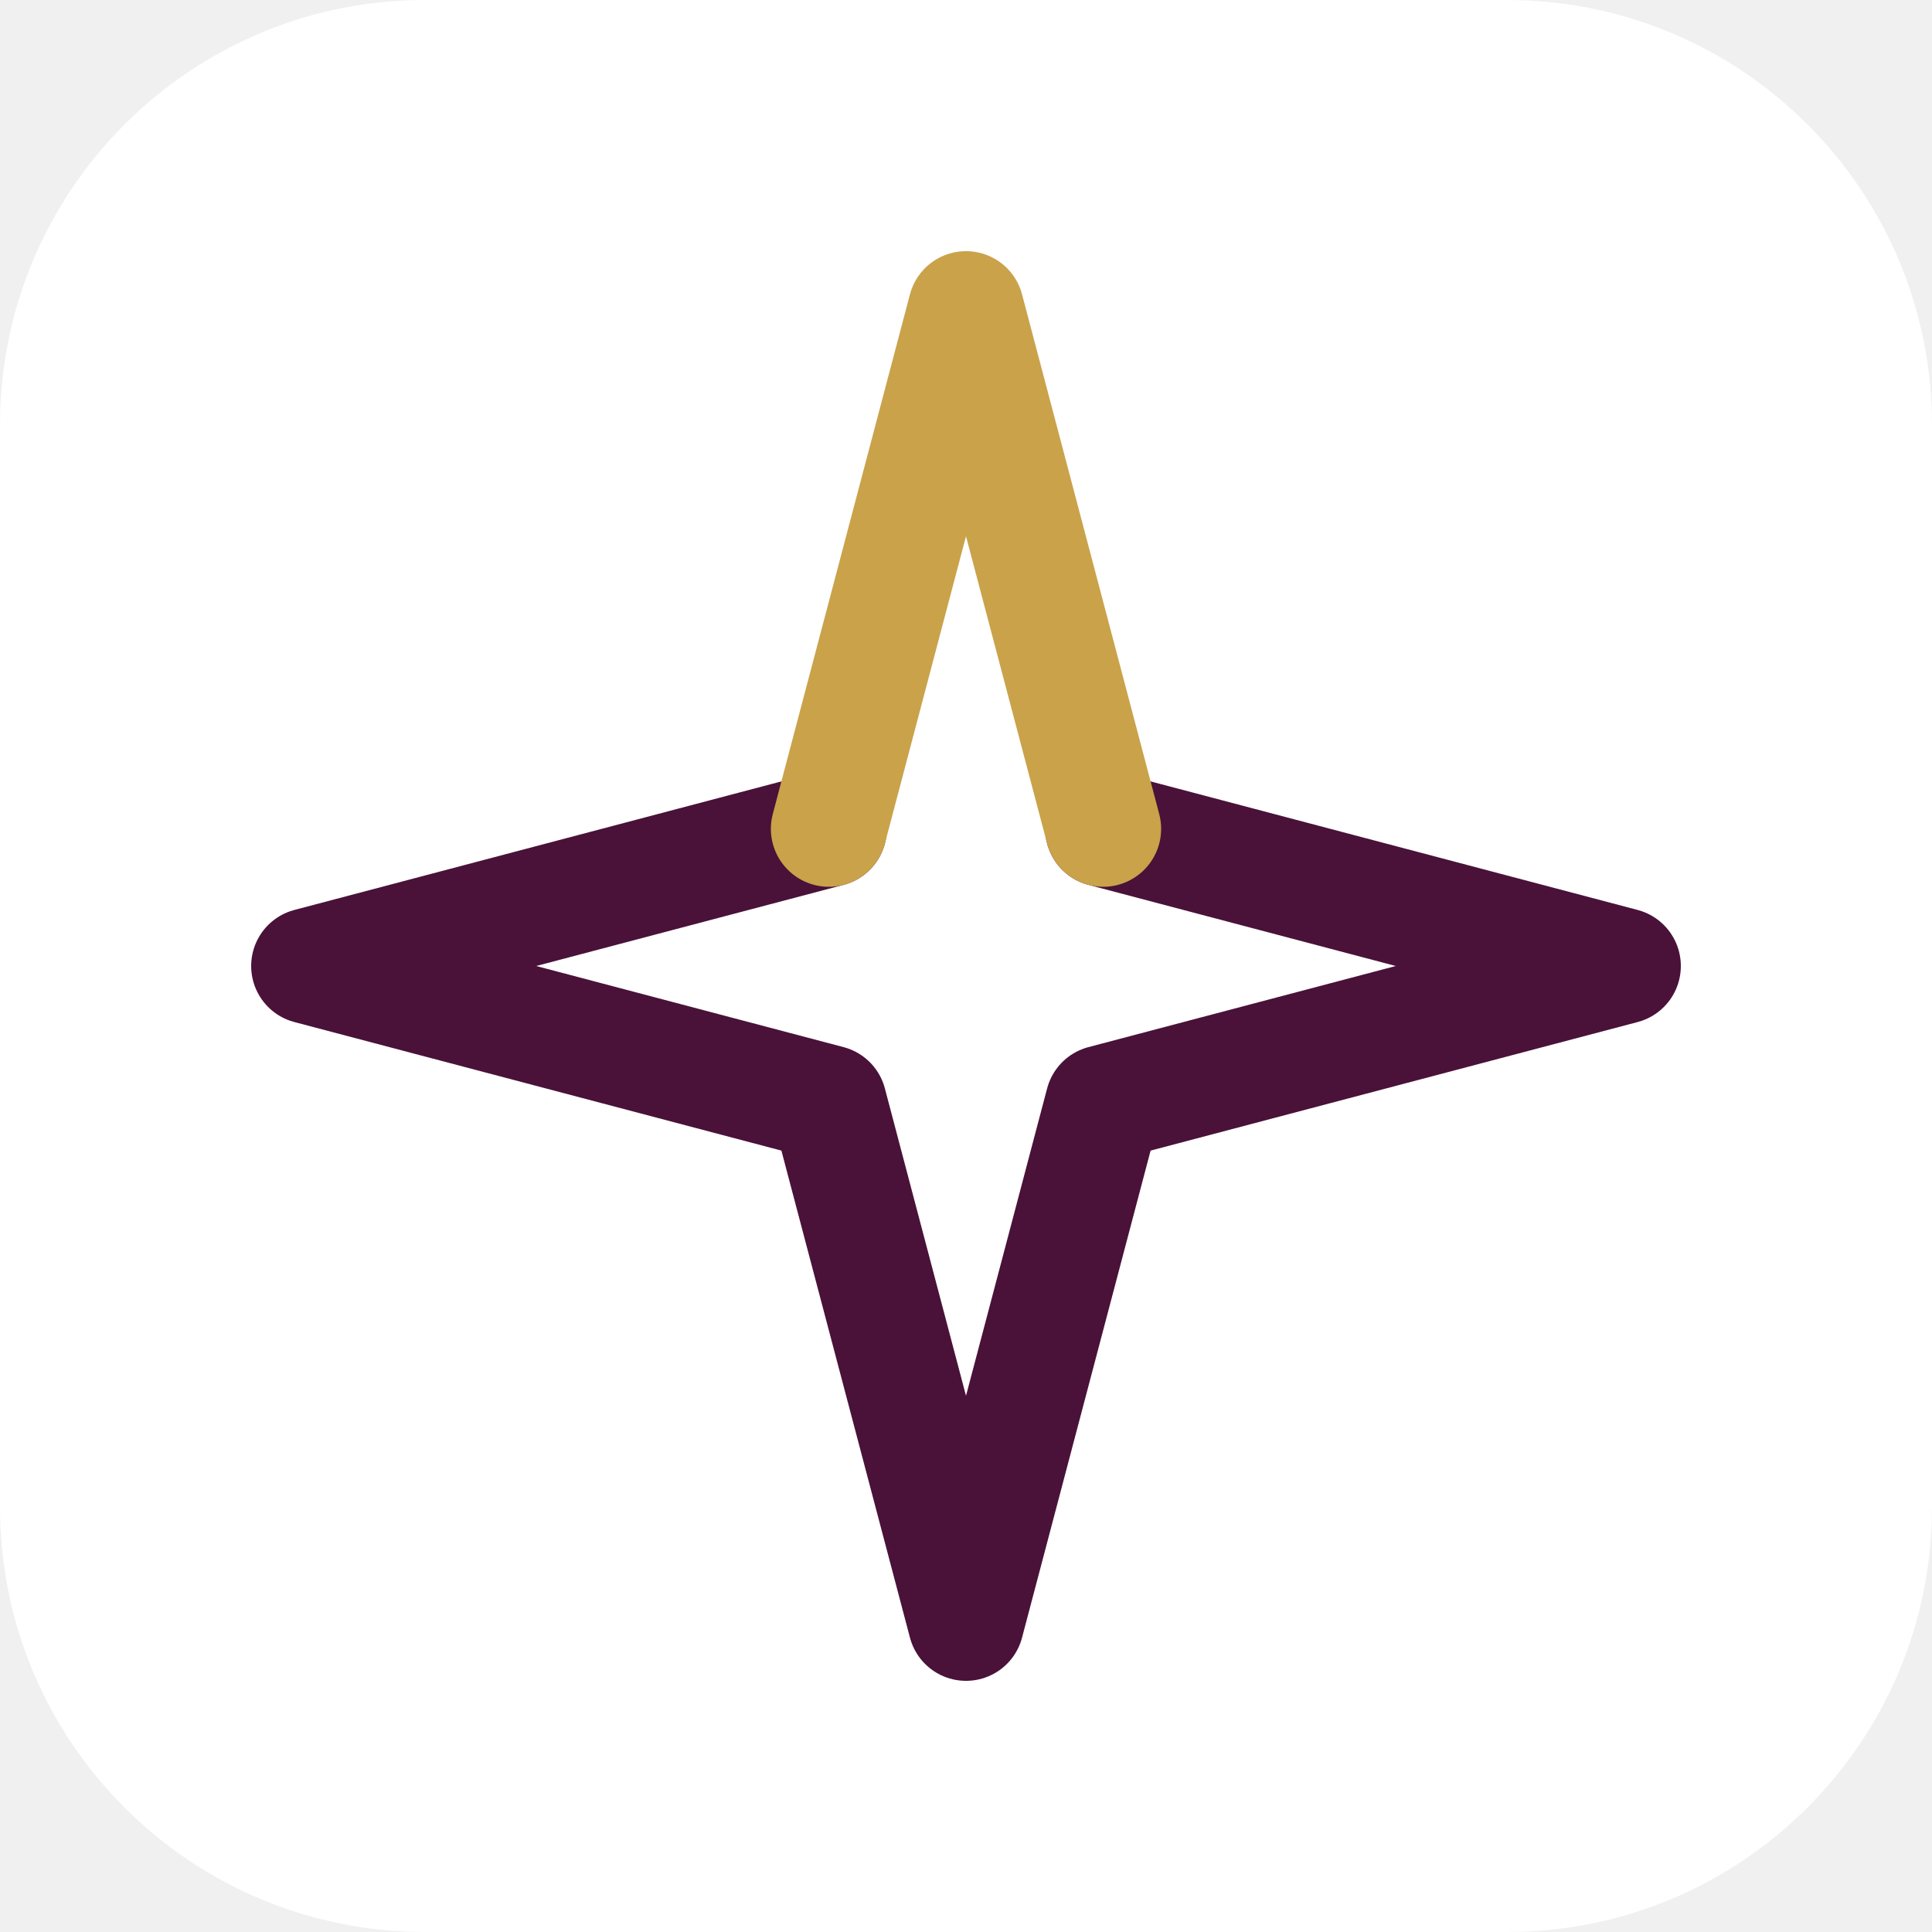
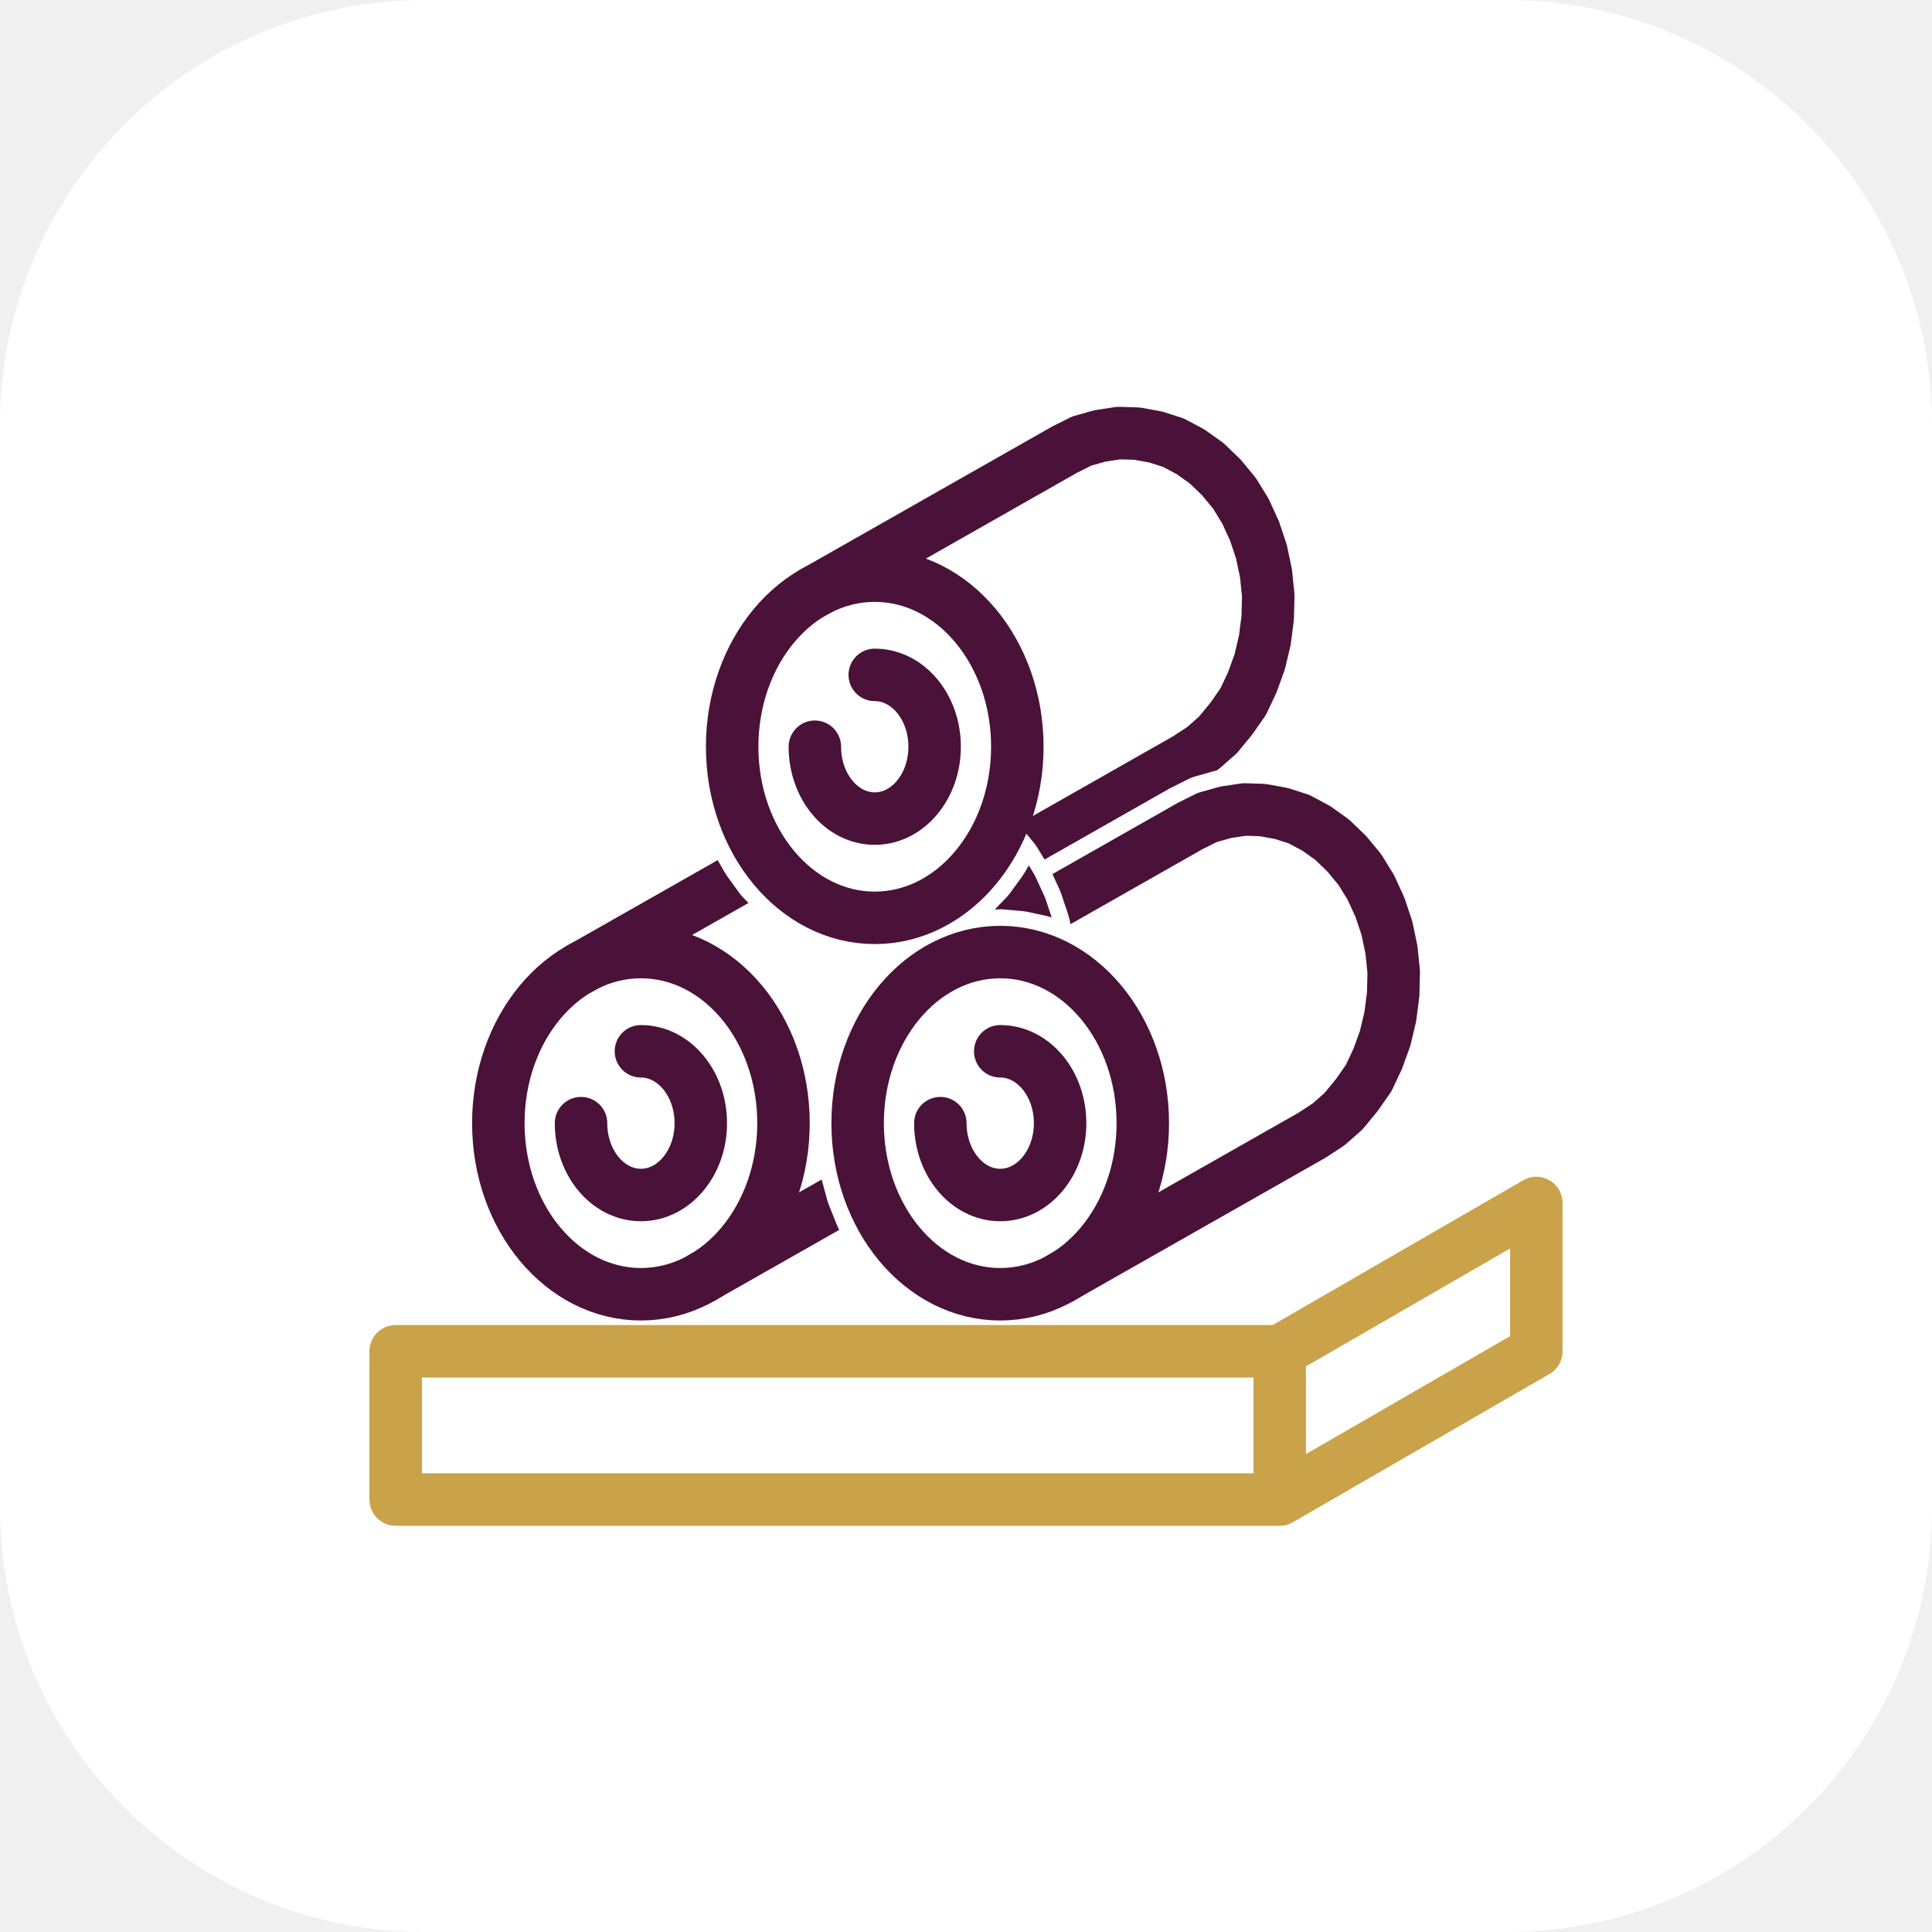
<svg xmlns="http://www.w3.org/2000/svg" viewBox="0 0 100 100">
  <rect width="100" height="100" rx="22" fill="#FFFFFF" />
-   <path d="M57.1 42.9 L84.0 50.0 L57.1 57.1 L50.0 84.0 L42.9 57.1 L16.0 50.0 L42.9 42.9" fill="none" stroke="#4A1238" stroke-width="6" stroke-linecap="round" stroke-linejoin="round" />
-   <path d="M42.9 42.9 L50.0 16.0 L57.1 42.9" fill="none" stroke="#C9A24A" stroke-width="6" stroke-linecap="round" stroke-linejoin="round" />
+   <g transform="translate(9 9) scale(.82)">
+     <g transform="translate(6.8 8.8) scale(3.6)" fill="none" stroke="#4A1238" stroke-width="0.92" stroke-linecap="round" stroke-linejoin="round">
+       <defs>
+         <mask id="axs0" maskUnits="userSpaceOnUse" x="0" y="0" width="24" height="24">
+           <rect width="24" height="24" fill="#fff" stroke="none" />
+           <path d="M8.8 14.2 L8.78 14.59 L8.71 14.98 L8.61 15.35 L8.47 15.7 L8.28 16.03 L8.07 16.32 L7.82 16.58 L7.55 16.8 L7.26 16.97 L6.95 17.1 L6.63 17.17 L6.3 17.2 L5.97 17.17 L5.65 17.1 L5.34 16.97 L5.05 16.8 L4.78 16.58 L4.53 16.32 L4.32 16.03 L4.13 15.7 L3.99 15.35 L3.89 14.98 L3.82 14.59 L3.8 14.2 L3.82 13.81 L3.89 13.42 L3.99 13.05 L4.13 12.7 L4.32 12.37 L4.53 12.08 L4.78 11.82 L5.05 11.6 L5.34 11.43 L5.65 11.3 L5.97 11.23 L6.3 11.2 L6.63 11.23 L6.95 11.3 L7.26 11.43 L7.55 11.6 L7.82 11.82 L8.07 12.08 L8.28 12.37 L8.47 12.7 L8.61 13.05 L8.71 13.42 L8.78 13.81Z" fill="#000" stroke="#000" stroke-width="1.5" />
+           <path d="M5.23 11.49L9.63 8.99 9.93 8.84 10.25 8.75 10.58 8.7 10.9 8.71 11.23 8.77 11.54 8.87 11.84 9.03 12.12 9.23 12.38 9.48 12.61 9.76 12.8 10.07 12.96 10.42 13.08 10.78 13.16 11.16 13.2 11.55 13.19 11.94 13.14 12.33 13.05 12.71 12.92 13.07 12.76 13.41 12.55 13.71 12.32 13.99 12.06 14.22 11.77 14.41L7.37 16.91Z" fill="#000" stroke="#000" stroke-width="1.5" />
+           <path d="M15.1 14.2 L15.08 14.59 L15.01 14.98 L14.91 15.35 L14.77 15.7 L14.58 16.03 L14.37 16.32 L14.12 16.58 L13.85 16.8 L13.56 16.97 L13.25 17.1 L12.93 17.17 L12.6 17.2 L12.27 17.17 L11.95 17.1 L11.64 16.97 L11.35 16.8 L11.08 16.58 L10.83 16.32 L10.62 16.03 L10.43 15.7 L10.29 15.35 L10.19 14.98 L10.12 14.59 L10.1 14.2 L10.12 13.81 L10.19 13.42 L10.29 13.05 L10.43 12.7 L10.62 12.37 L10.83 12.08 L11.08 11.82 L11.35 11.6 L11.64 11.43 L11.95 11.3 L12.27 11.23 L12.6 11.2 L12.93 11.23 L13.25 11.3 L13.56 11.43 L13.85 11.6 L14.12 11.82 L14.37 12.08 L14.58 12.37 L14.77 12.7 L14.91 13.05 L15.01 13.42 L15.08 13.81Z" fill="#000" stroke="#000" stroke-width="1.5" />
+           <path d="M11.53 11.49L15.93 8.99 16.23 8.84 16.55 8.75 16.88 8.7 17.2 8.71 17.53 8.77 17.84 8.87 18.14 9.03 18.42 9.23 18.68 9.48 18.91 9.76 19.1 10.07 19.26 10.42 19.38 10.78 19.46 11.16 19.5 11.55 19.49 11.94 19.44 12.33 19.35 12.71 19.22 13.07 19.06 13.41 18.85 13.71 18.62 13.99 18.36 14.22 18.07 14.41L13.67 16.91Z" fill="#000" stroke="#000" stroke-width="1.5" />
+         </mask>
+         <mask id="axs2" maskUnits="userSpaceOnUse" x="0" y="0" width="24" height="24">
+           <rect width="24" height="24" fill="#fff" stroke="none" />
+           <path d="M12.9 7.6 L12.88 7.99 L12.81 8.38 L12.71 8.75 L12.57 9.1 L12.38 9.43 L12.17 9.72 L11.92 9.98 L11.65 10.2 L11.36 10.37 L11.05 10.5 L10.73 10.57 L10.4 10.6 L10.07 10.57 L9.75 10.5 L9.44 10.37 L9.15 10.2 L8.88 9.98 L8.63 9.72 L8.42 9.43 L8.23 9.1 L8.09 8.75 L7.99 8.38 L7.92 7.99 L7.9 7.6 L7.92 7.21 L7.99 6.82 L8.09 6.45 L8.23 6.1 L8.42 5.77 L8.63 5.48 L8.88 5.22 L9.15 5 L9.44 4.83 L9.75 4.7 L10.07 4.63 L10.4 4.6 L10.73 4.63 L11.05 4.7 L11.36 4.83 L11.65 5 L11.92 5.22 L12.17 5.48 L12.38 5.77 L12.57 6.1 L12.71 6.45 L12.81 6.82 L12.88 7.21Z" fill="#000" stroke="#000" stroke-width="1.5" />
+           <path d="M8.8 14.2 L8.78 14.59 L8.71 14.98 L8.61 15.35 L8.47 15.7 L8.28 16.03 L8.07 16.32 L7.82 16.58 L7.55 16.8 L7.26 16.97 L6.95 17.1 L6.63 17.17 L6.3 17.2 L5.97 17.17 L5.65 17.1 L5.34 16.97 L5.05 16.8 L4.78 16.58 L4.53 16.32 L4.32 16.03 L4.13 15.7 L3.99 15.35 L3.89 14.98 L3.82 14.59 L3.8 14.2 L3.82 13.81 L3.89 13.42 L3.99 13.05 L4.13 12.7 L4.32 12.37 L4.53 12.08 L4.78 11.82 L5.05 11.6 L5.34 11.43 L5.65 11.3 L5.97 11.23 L6.3 11.2 L6.63 11.23 L6.95 11.3 L7.26 11.43 L7.55 11.6 L7.82 11.82 L8.07 12.08 L8.28 12.37 L8.47 12.7 L8.61 13.05 L8.71 13.42 L8.78 13.81Z" fill="#000" stroke="#000" stroke-width="1.5" />
+           <path d="M5.23 11.49L9.63 8.99 9.93 8.84 10.25 8.75 10.58 8.7 10.9 8.71 11.23 8.77 11.54 8.87 11.84 9.03 12.12 9.23 12.38 9.48 12.61 9.76 12.8 10.07 12.96 10.42 13.08 10.78 13.16 11.16 13.2 11.55 13.19 11.94 13.14 12.33 13.05 12.71 12.92 13.07 12.76 13.41 12.55 13.71 12.32 13.99 12.06 14.22 11.77 14.41L7.37 16.91Z" fill="#000" stroke="#000" stroke-width="1.5" />
+         </mask>
+         <mask id="axs1" maskUnits="userSpaceOnUse" x="0" y="0" width="24" height="24">
+           <rect width="24" height="24" fill="#fff" stroke="none" />
+           <path d="M12.9 7.6 L12.88 7.99 L12.81 8.38 L12.71 8.75 L12.57 9.1 L12.38 9.43 L12.17 9.72 L11.92 9.98 L11.65 10.2 L11.36 10.37 L11.05 10.5 L10.73 10.57 L10.4 10.6 L10.07 10.57 L9.75 10.5 L9.44 10.37 L9.15 10.2 L8.88 9.98 L8.63 9.72 L8.42 9.43 L8.23 9.1 L8.09 8.75 L7.99 8.38 L7.92 7.99 L7.9 7.6 L7.92 7.21 L7.99 6.82 L8.09 6.45 L8.23 6.1 L8.42 5.77 L8.63 5.48 L8.88 5.22 L9.15 5 L9.44 4.83 L9.75 4.7 L10.07 4.63 L10.4 4.6 L10.73 4.63 L11.05 4.7 L11.36 4.83 L11.65 5 L11.92 5.22 L12.17 5.48 L12.38 5.77 L12.57 6.1 L12.71 6.45 L12.81 6.82 L12.88 7.21Z" fill="#000" stroke="#000" stroke-width="1.5" />
+           <path d="M15.1 14.2 L15.08 14.59 L15.01 14.98 L14.91 15.35 L14.77 15.7 L14.58 16.03 L14.37 16.32 L14.12 16.58 L13.85 16.8 L13.56 16.97 L13.25 17.1 L12.93 17.17 L12.6 17.2 L12.27 17.17 L11.95 17.1 L11.64 16.97 L11.35 16.8 L11.08 16.58 L10.83 16.32 L10.62 16.03 L10.43 15.7 L10.29 15.35 L10.19 14.98 L10.12 14.59 L10.1 14.2 L10.12 13.81 L10.19 13.42 L10.29 13.05 L10.43 12.7 L10.62 12.37 L10.83 12.08 L11.08 11.82 L11.35 11.6 L11.64 11.43 L11.95 11.3 L12.27 11.23 L12.6 11.2 L12.93 11.23 L13.25 11.3 L13.56 11.43 L13.85 11.6 L14.12 11.82 L14.37 12.08 L14.58 12.37 L14.77 12.7 L14.91 13.05 L15.01 13.42 L15.08 13.81Z" fill="#000" stroke="#000" stroke-width="1.5" />
+         </mask>
+       </defs>
+       <path d="M9.33 4.89L13.73 2.39 14.03 2.24 14.35 2.15 14.68 2.1 15 2.11 15.33 2.17 15.64 2.27 15.94 2.43 16.22 2.63 16.48 2.88 16.71 3.16 16.9 3.47 17.06 3.82 17.18 4.18 17.26 4.56 17.3 4.95 17.29 5.34 17.24 5.73 17.15 6.11 17.02 6.47 16.86 6.81 16.65 7.11 16.42 7.39 16.16 7.62 15.87 7.81L11.47 10.31" mask="url(#axs0)" />
+       <path d="M11.53 11.49L15.93 8.99 16.23 8.84 16.55 8.75 16.88 8.7 17.2 8.71 17.53 8.77 17.84 8.87 18.14 9.03 18.42 9.23 18.68 9.48 18.91 9.76 19.1 10.07 19.26 10.42 19.38 10.78 19.46 11.16 19.5 11.55 19.49 11.94 19.44 12.33 19.35 12.71 19.22 13.07 19.06 13.41 18.85 13.71 18.62 13.99 18.36 14.22 18.07 14.41L13.67 16.91" mask="url(#axs2)" />
+       <path d="M5.23 11.49L9.63 8.99 9.93 8.84 10.25 8.75 10.58 8.7 10.9 8.71 11.23 8.77 11.54 8.87 11.84 9.03 12.12 9.23 12.38 9.48 12.61 9.76 12.8 10.07 12.96 10.42 13.08 10.78 13.16 11.16 13.2 11.55 13.19 11.94 13.14 12.33 13.05 12.71 12.92 13.07 12.76 13.41 12.55 13.71 12.32 13.99 12.06 14.22 11.77 14.41L7.37 16.91" mask="url(#axs1)" />
+       <ellipse cx="10.4" cy="7.6" rx="2.5" ry="3" />
+       <path d="M9.35 7.6a1.05 1.26 0 1 0 1.05 -1.26" />
+       <ellipse cx="6.3" cy="14.2" rx="2.5" ry="3" />
+       <path d="M5.25 14.2a1.05 1.26 0 1 0 1.05 -1.26" />
+       <ellipse cx="12.6" cy="14.2" rx="2.5" ry="3" />
+       <path d="M11.55 14.2a1.05 1.26 0 1 0 1.05 -1.26" />
+       <path d="M2 18.2h15.5l4.5-2.6M2 18.2v2.6h15.5l4.5-2.6v-2.6M17.5 18.2v2.6" stroke="#C9A24A" />
+     </g>
+   </g>
</svg>
